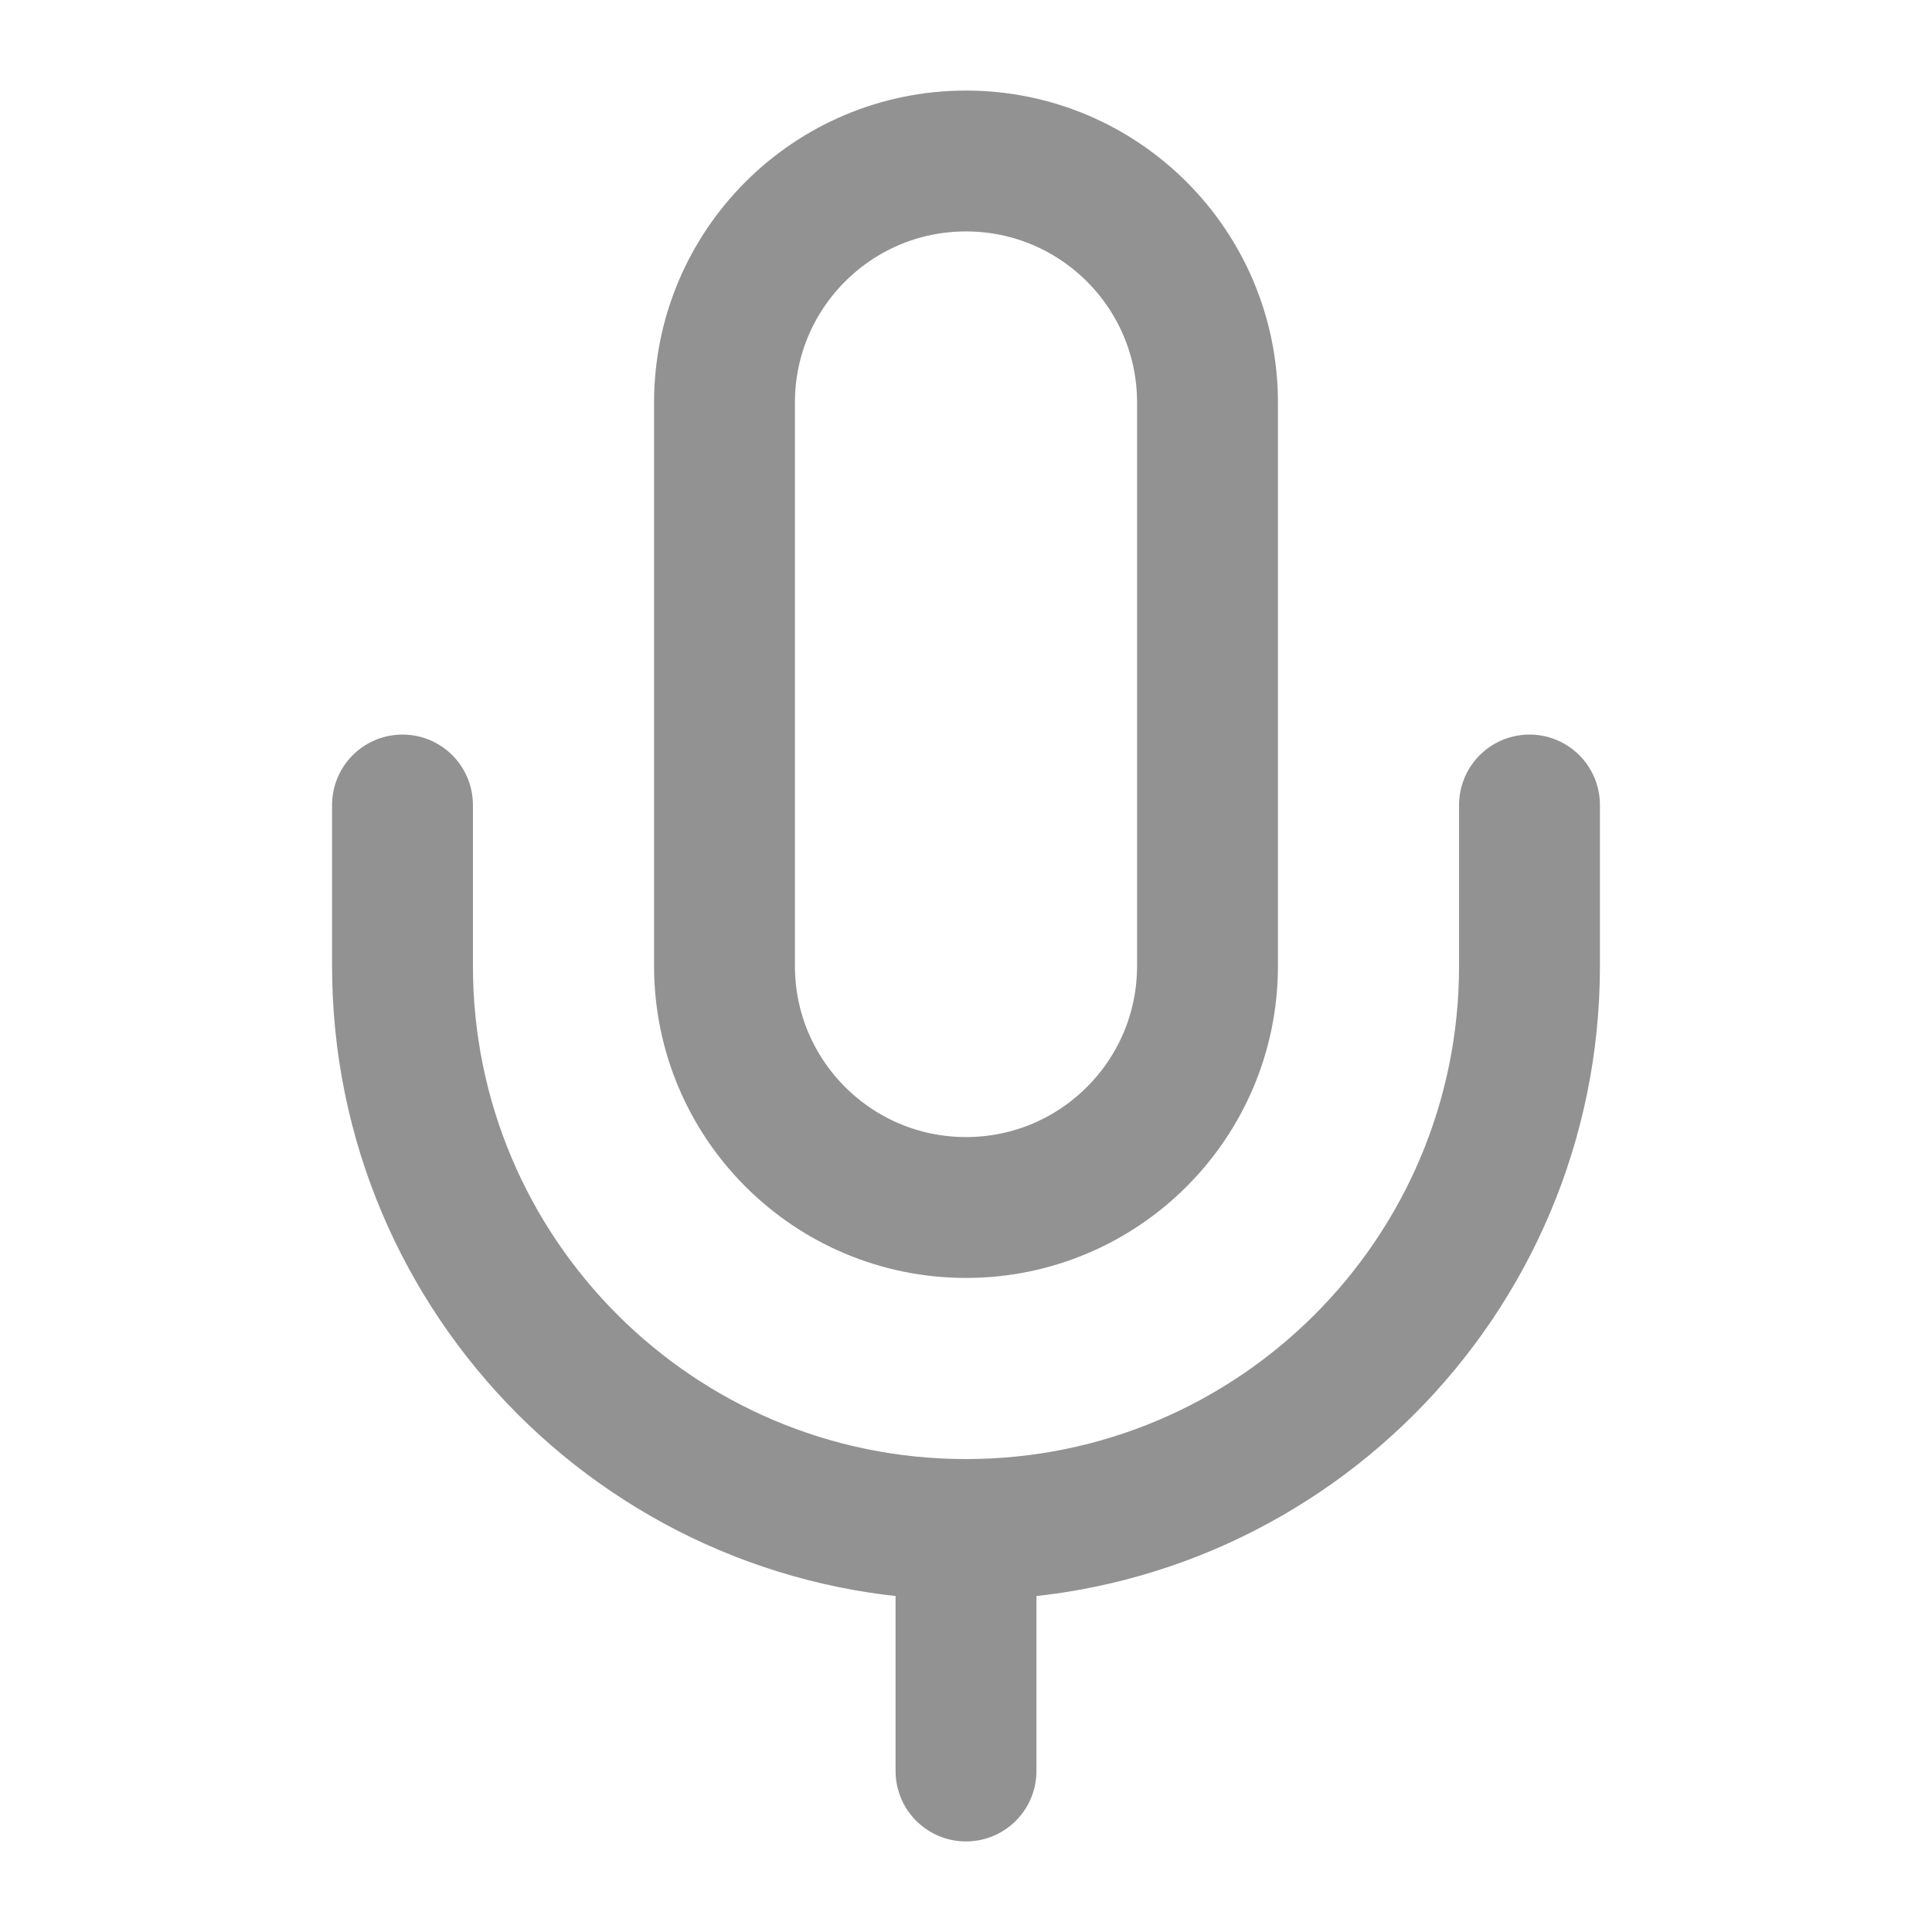
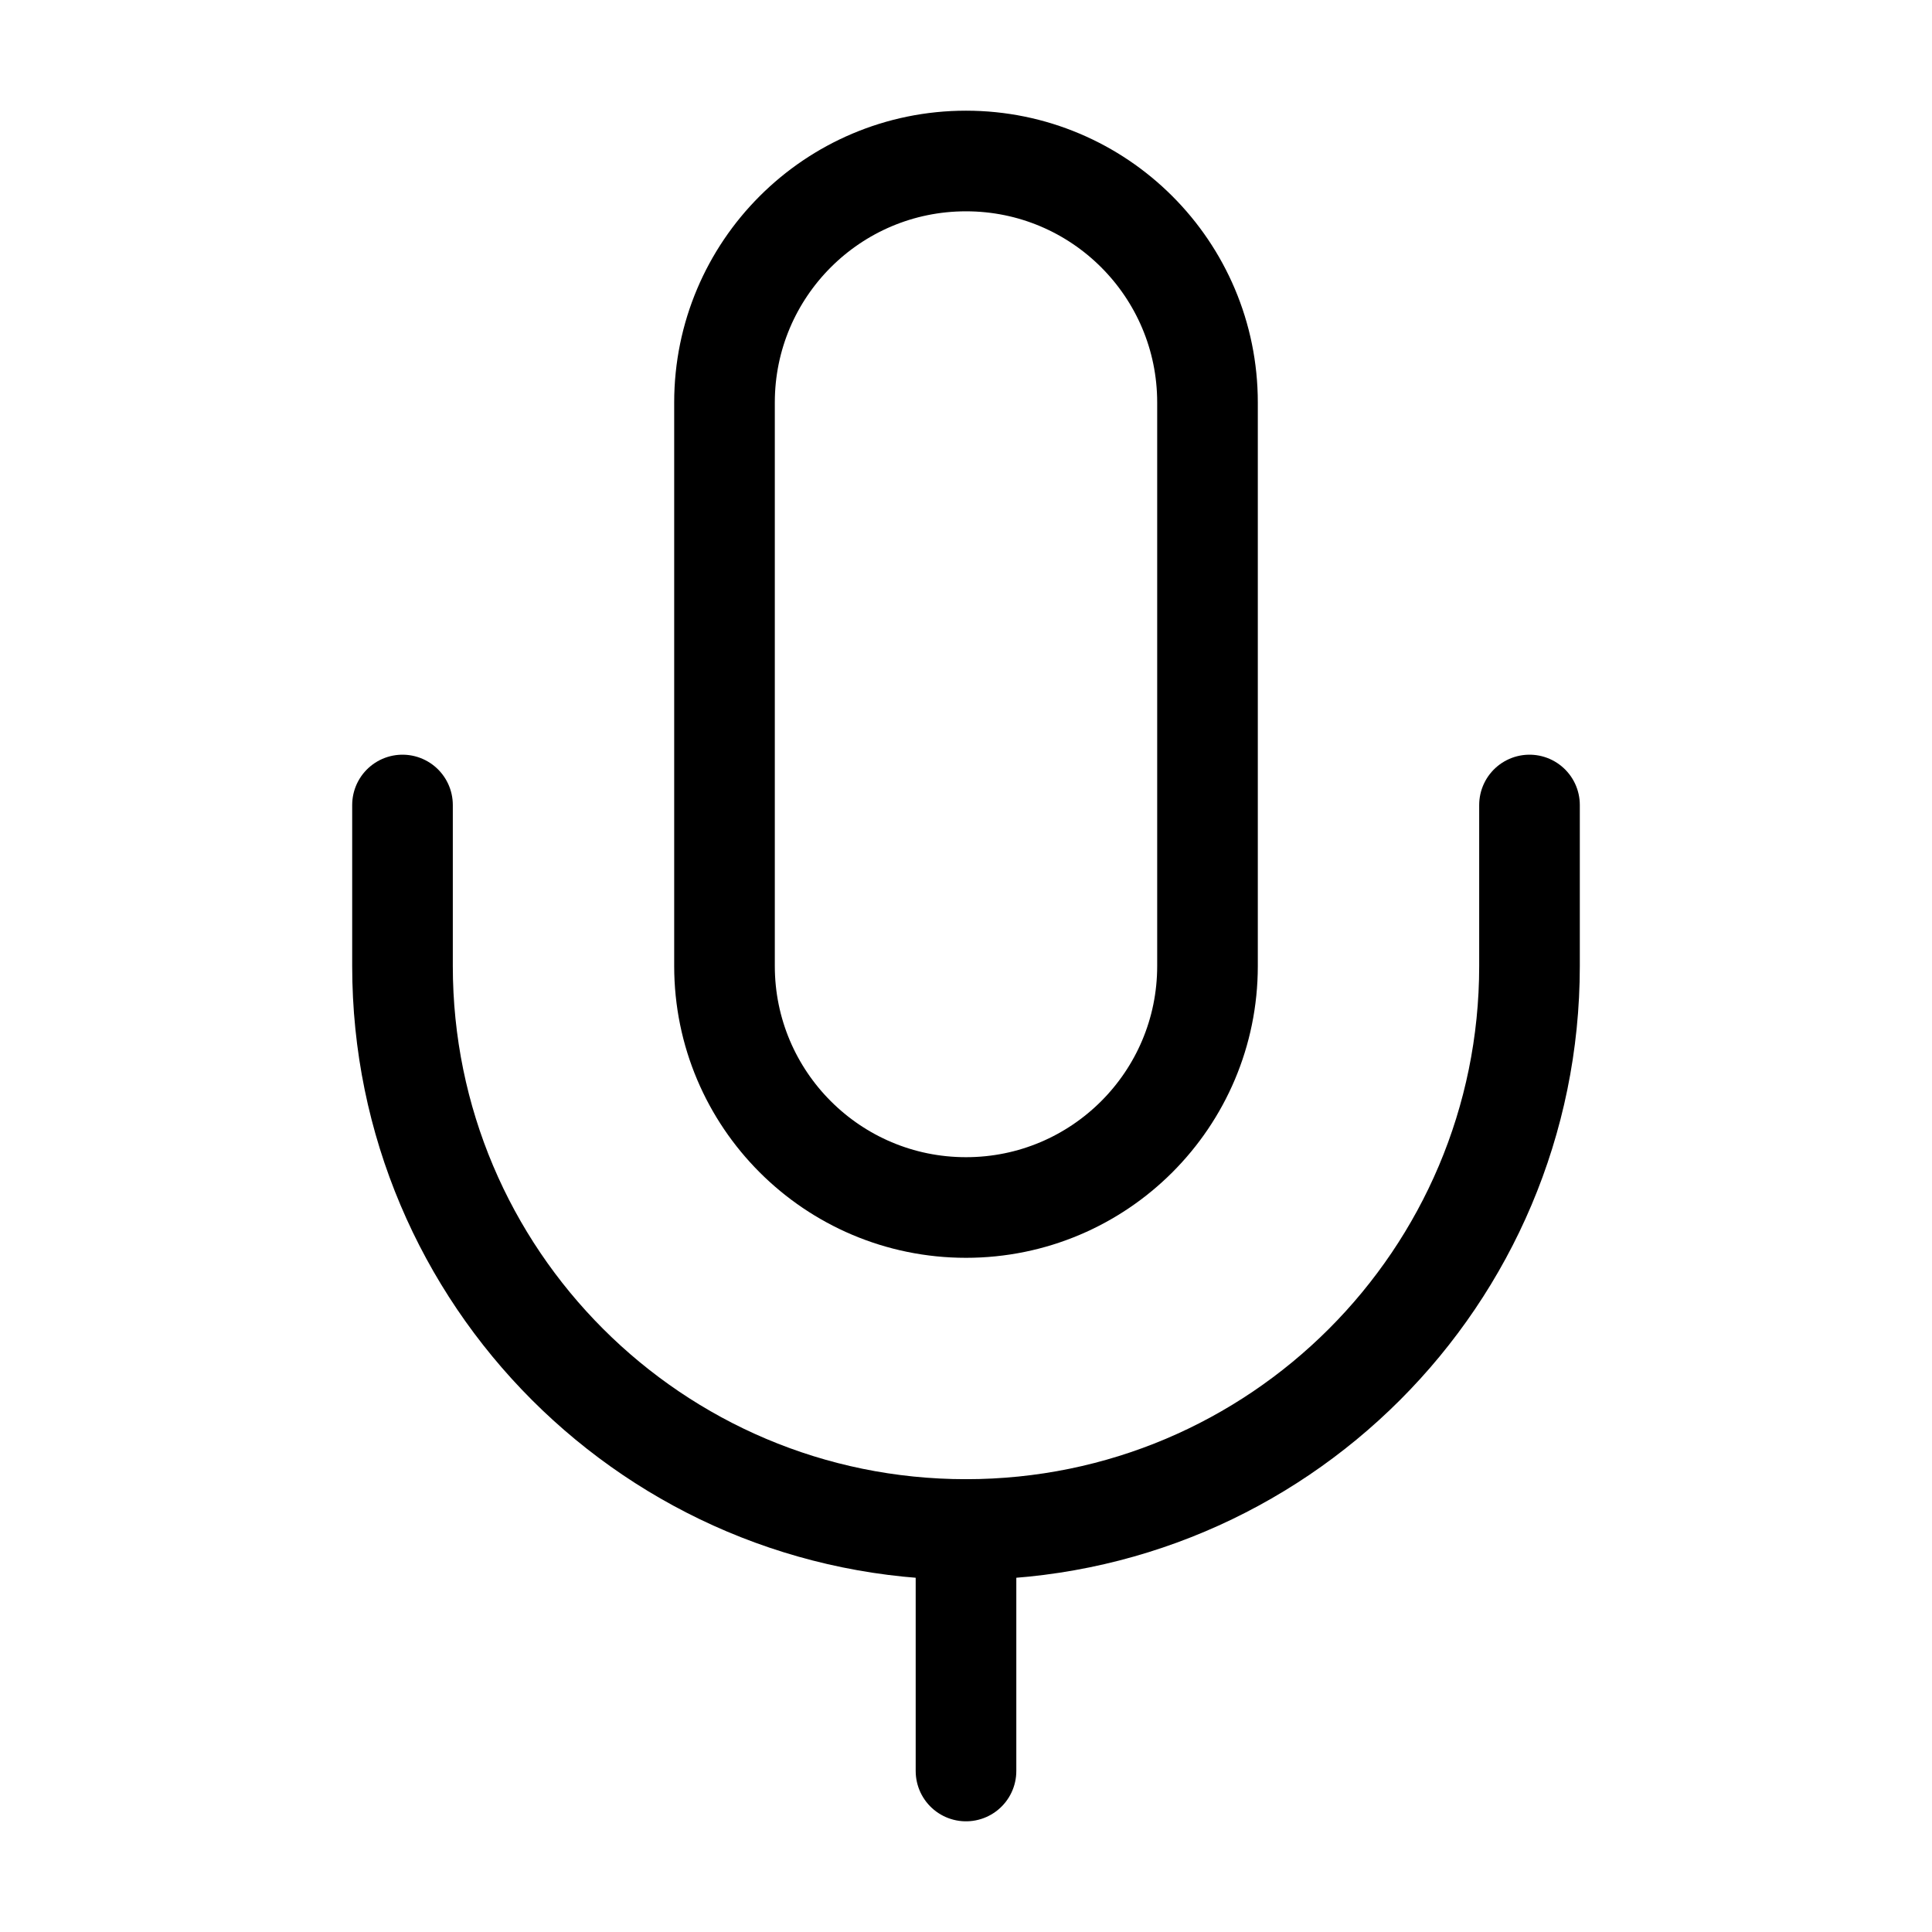
- <svg xmlns="http://www.w3.org/2000/svg" width="24" height="24" viewBox="0 0 24 24" fill="none" stroke="#929292" stroke-width="1.75" stroke-linecap="round" stroke-linejoin="round" class="lucide lucide-mic">
+ <svg xmlns="http://www.w3.org/2000/svg" width="24" height="24" viewBox="0 0 24 24" fill="none" stroke="currentColor" stroke-width="1.25" stroke-linecap="round" stroke-linejoin="round" class="lucide lucide-mic">
  <path d="M12 2a3 3 0 0 0-3 3v7a3 3 0 0 0 6 0V5a3 3 0 0 0-3-3Z" />
  <path d="M19 10v2a7 7 0 0 1-14 0v-2" />
  <line x1="12" x2="12" y1="19" y2="22" />
</svg>
